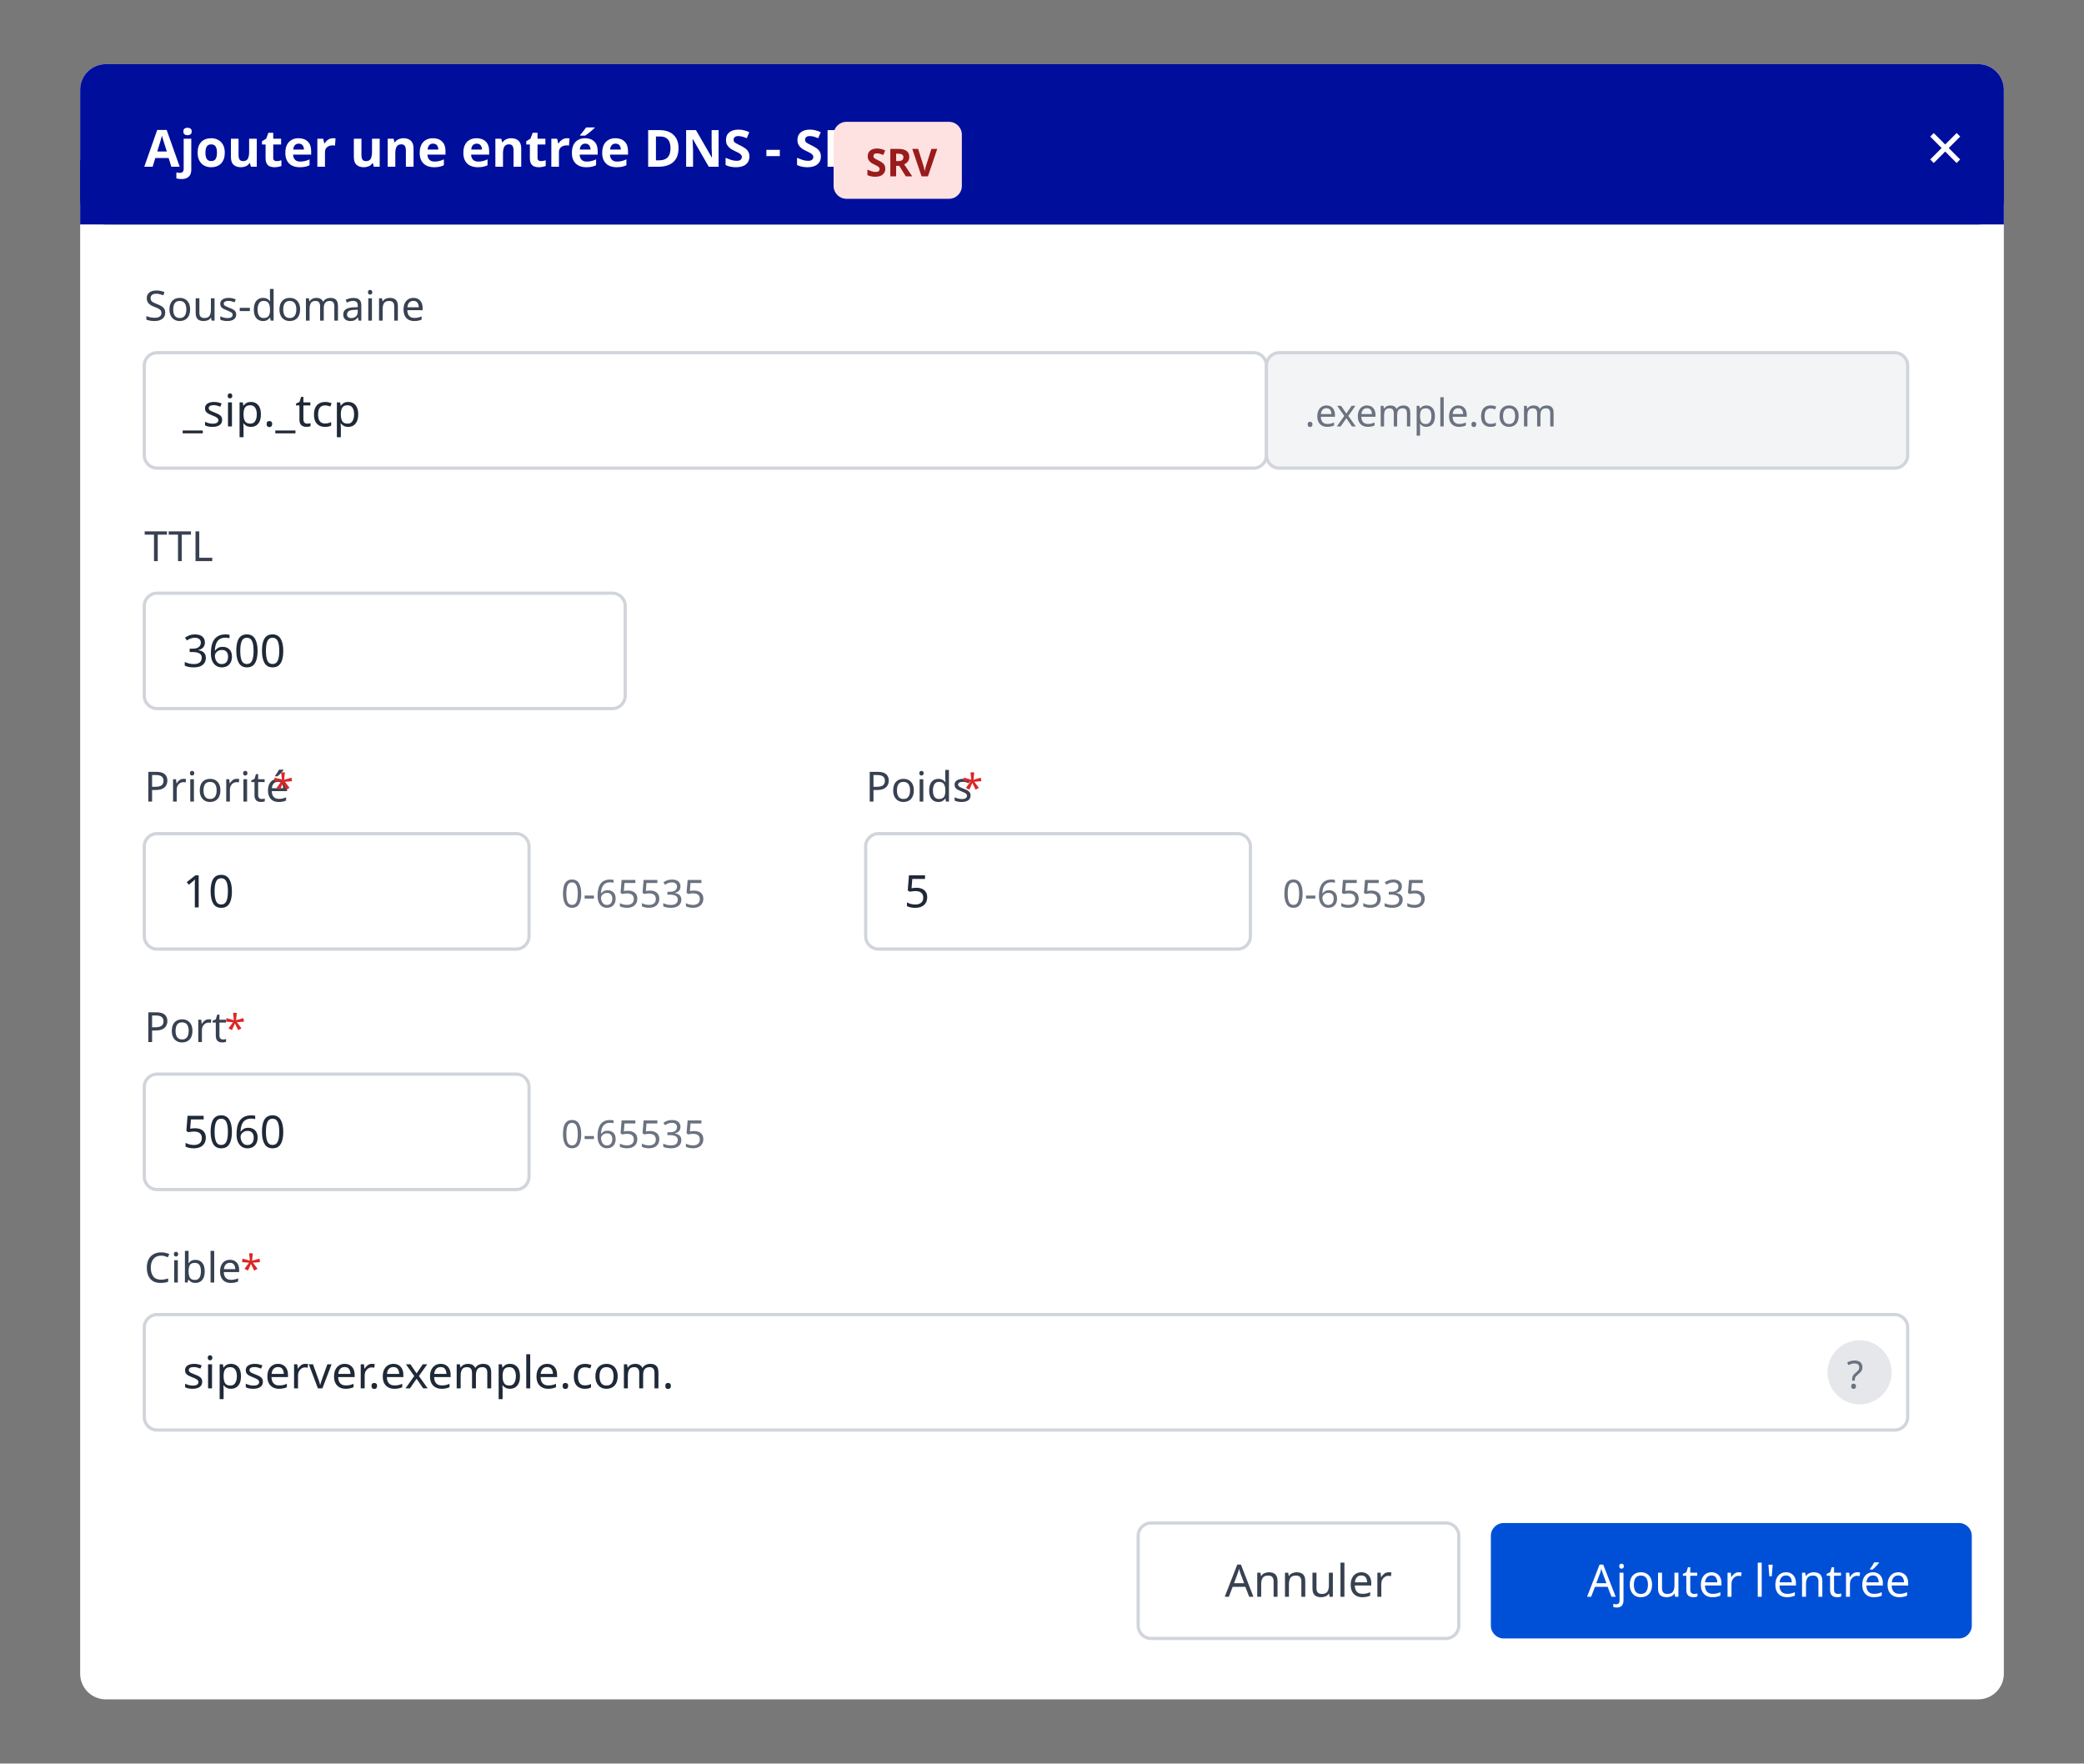
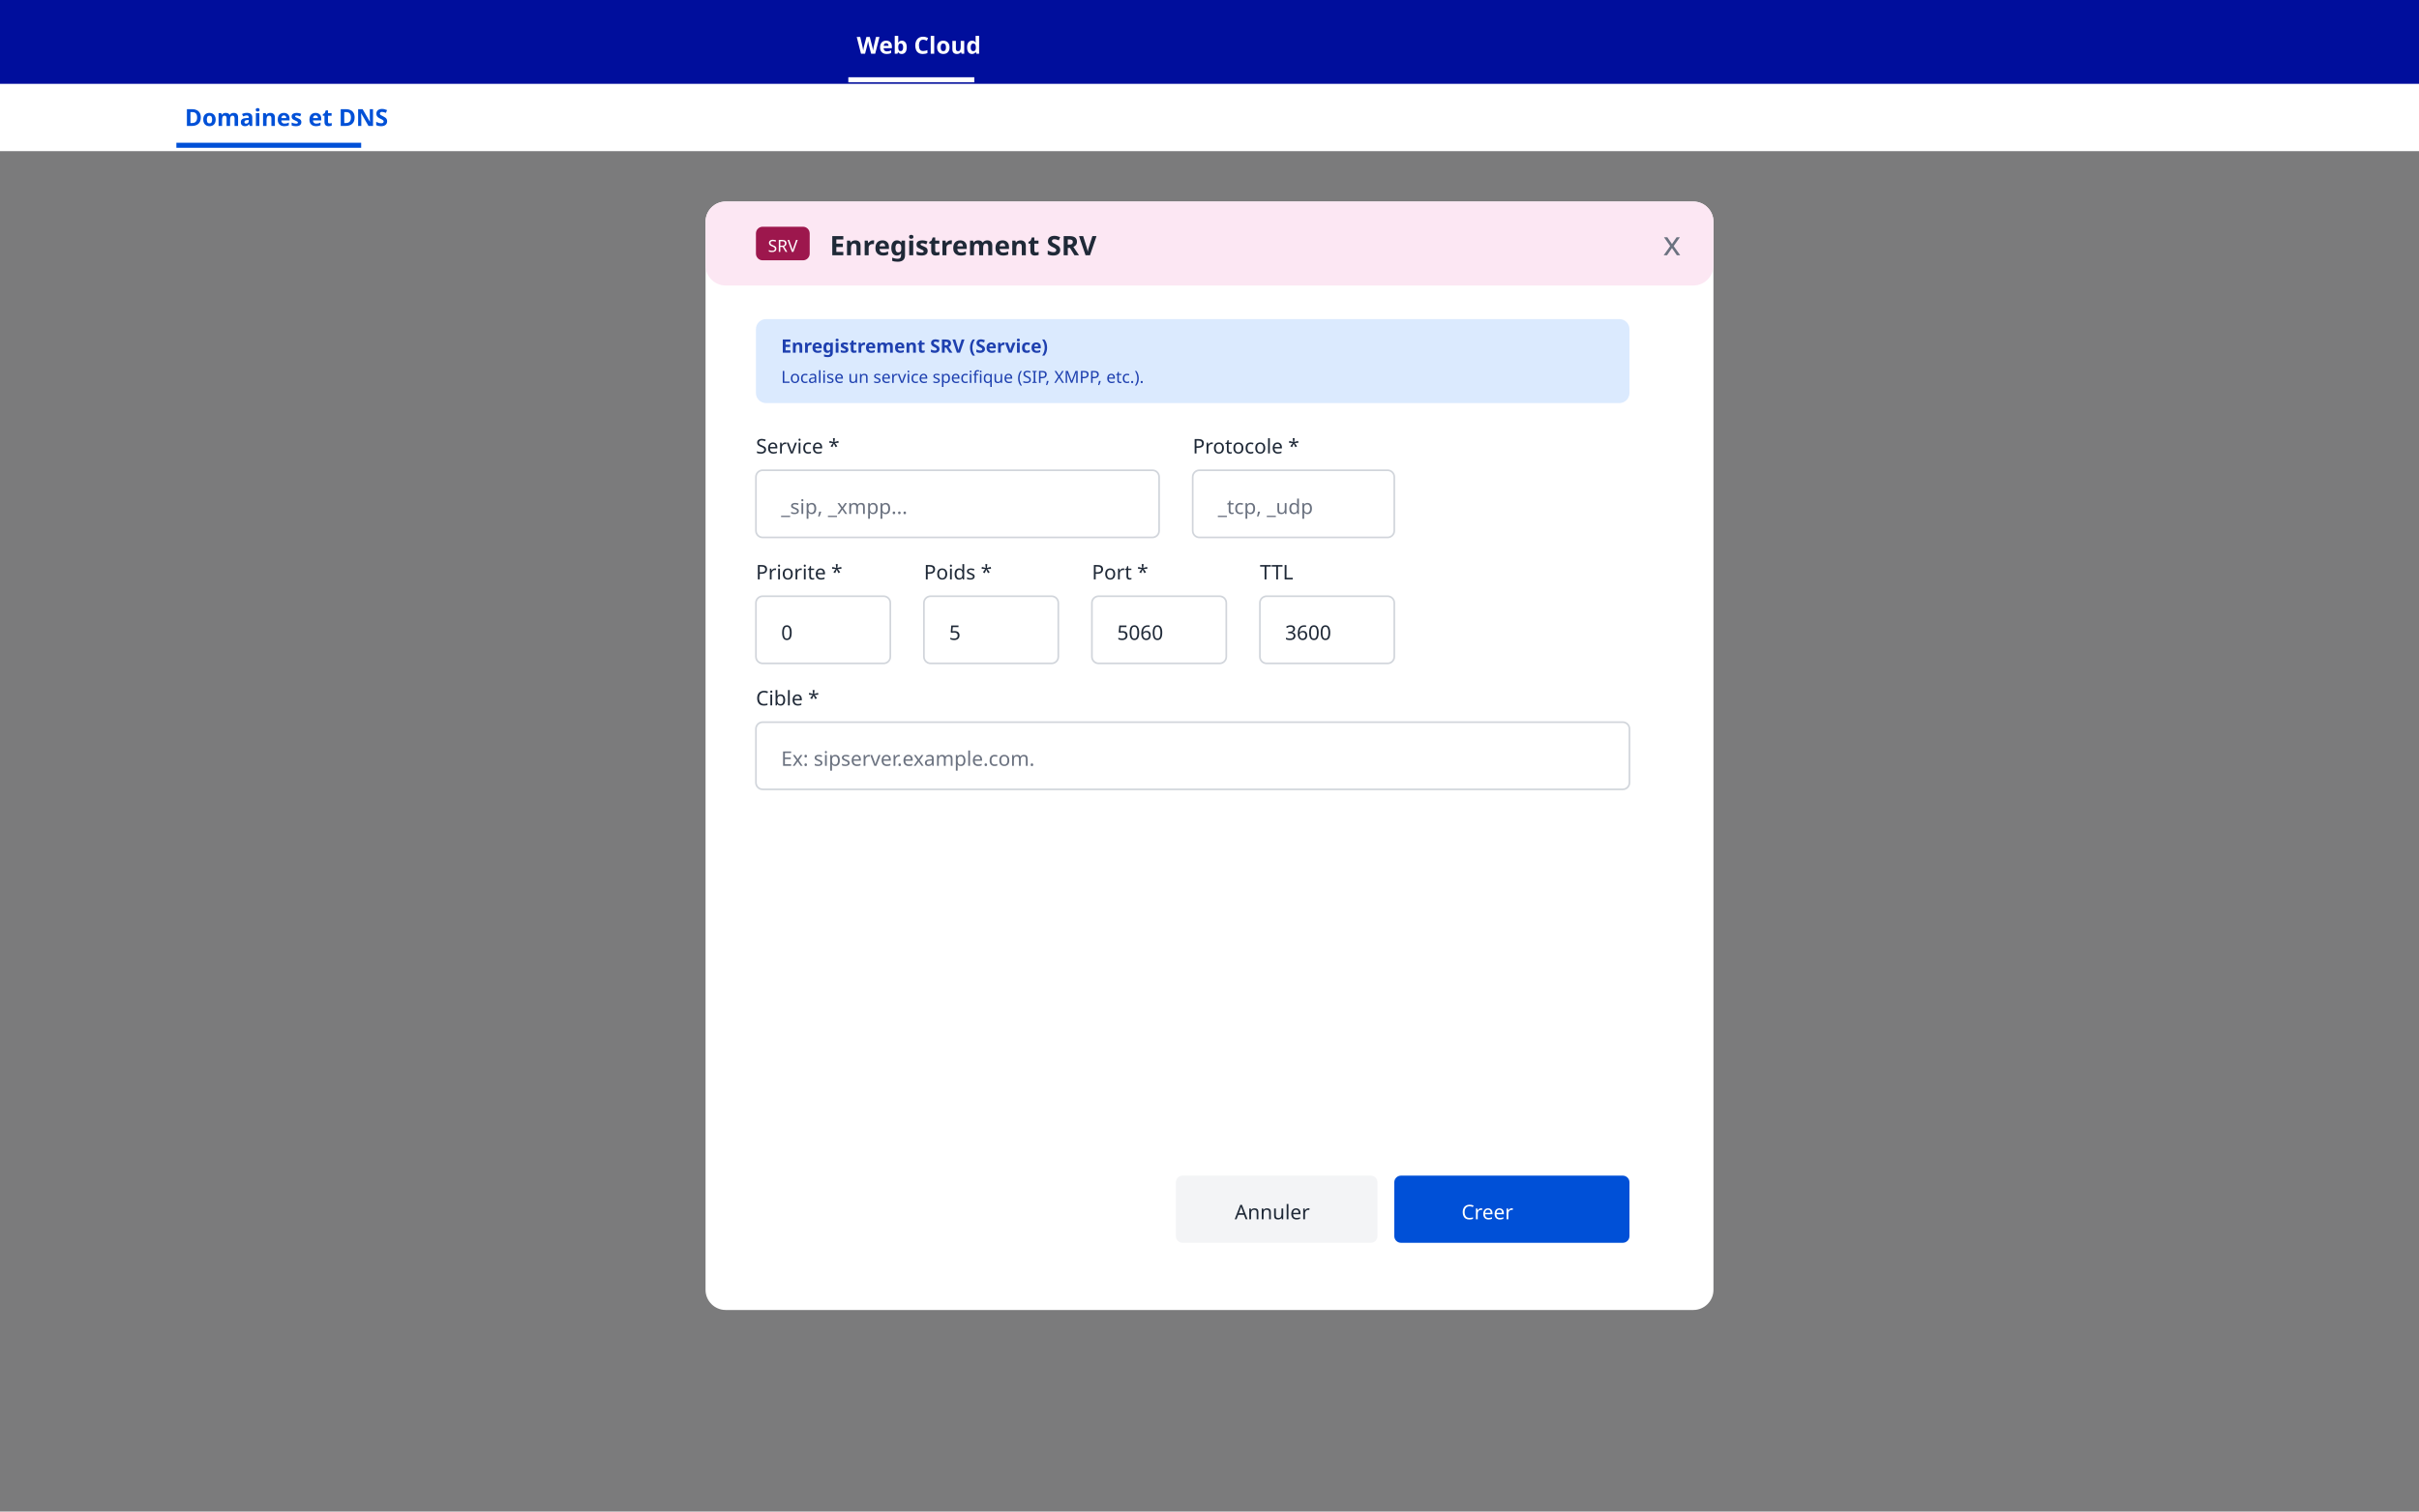
- <svg xmlns="http://www.w3.org/2000/svg" viewBox="0 0 650 550" width="650" height="550">
+ <svg xmlns="http://www.w3.org/2000/svg" viewBox="0 0 1440 900" width="1440" height="900">
  <defs>
    <style>
-       .modal-bg { fill: rgba(0,0,0,0.5); }
-       .modal-content { fill: #FFFFFF; }
-       .modal-header { fill: #000E9C; }
-       .text-white { font-family: 'Source Sans Pro', sans-serif; font-size: 16px; fill: #FFFFFF; font-weight: 600; }
-       .text-body { font-family: 'Source Sans Pro', sans-serif; font-size: 14px; fill: #1F2937; }
-       .text-label { font-family: 'Source Sans Pro', sans-serif; font-size: 13px; fill: #374151; font-weight: 500; }
-       .text-required { font-family: 'Source Sans Pro', sans-serif; font-size: 12px; fill: #DC2626; }
-       .text-muted { font-family: 'Source Sans Pro', sans-serif; font-size: 12px; fill: #6B7280; }
-       .input-border { fill: #FFFFFF; stroke: #D1D5DB; stroke-width: 1; }
-       .input-group-addon { fill: #F3F4F6; stroke: #D1D5DB; stroke-width: 1; }
+       .bg-header { fill: #000E9C; }
+       .bg-main { fill: #F6F6F9; }
+       .bg-white { fill: #FFFFFF; }
+       .bg-overlay { fill: rgba(0,0,0,0.5); }
+       .bg-info { fill: #DBEAFE; }
+       .bg-srv { fill: #FCE7F3; }
      .btn-primary { fill: #0050D7; }
-       .btn-secondary { fill: #FFFFFF; stroke: #D1D5DB; stroke-width: 1; }
-       .btn-text-primary { font-family: 'Source Sans Pro', sans-serif; font-size: 14px; fill: #FFFFFF; }
-       .btn-text-secondary { font-family: 'Source Sans Pro', sans-serif; font-size: 14px; fill: #374151; }
-       .badge-type { fill: #FEE2E2; }
-       .text-badge { font-family: 'Source Sans Pro', sans-serif; font-size: 12px; fill: #991B1B; font-weight: 600; }
+       .btn-secondary { fill: #F3F4F6; }
+       .input { fill: #FFFFFF; stroke: #D1D5DB; }
+       .text-white { fill: #FFFFFF; font-family: 'Source Sans Pro', sans-serif; }
+       .text-dark { fill: #1F2937; font-family: 'Source Sans Pro', sans-serif; }
+       .text-muted { fill: #6B7280; font-family: 'Source Sans Pro', sans-serif; }
+       .text-primary { fill: #0050D7; font-family: 'Source Sans Pro', sans-serif; }
+       .text-info { fill: #1E40AF; font-family: 'Source Sans Pro', sans-serif; }
    </style>
  </defs>
-   <rect width="650" height="550" class="modal-bg" />
-   <rect x="25" y="20" width="600" height="510" rx="8" class="modal-content" />
-   <rect x="25" y="20" width="600" height="50" rx="8" class="modal-header" />
-   <rect x="25" y="50" width="600" height="20" class="modal-header" />
-   <text x="45" y="52" class="text-white">Ajouter une entrée DNS - SRV</text>
-   <rect x="260" y="38" width="40" height="24" rx="4" class="badge-type" />
-   <text x="270" y="55" class="text-badge">SRV</text>
-   <text x="600" y="52" class="text-white" style="cursor:pointer;">✕</text>
-   <text x="45" y="100" class="text-label">Sous-domaine</text>
-   <rect x="45" y="110" width="350" height="36" rx="4" class="input-border" />
-   <text x="57" y="133" class="text-body">_sip._tcp</text>
-   <rect x="395" y="110" width="200" height="36" rx="4" class="input-group-addon" />
-   <text x="407" y="133" class="text-muted">.exemple.com</text>
-   <text x="45" y="175" class="text-label">TTL</text>
-   <rect x="45" y="185" width="150" height="36" rx="4" class="input-border" />
-   <text x="57" y="208" class="text-body">3600</text>
-   <text x="45" y="250" class="text-label">Priorité</text>
-   <text x="85" y="250" class="text-required">*</text>
-   <rect x="45" y="260" width="120" height="36" rx="4" class="input-border" />
-   <text x="57" y="283" class="text-body">10</text>
-   <text x="175" y="283" class="text-muted">0-65535</text>
-   <text x="270" y="250" class="text-label">Poids</text>
-   <text x="300" y="250" class="text-required">*</text>
-   <rect x="270" y="260" width="120" height="36" rx="4" class="input-border" />
-   <text x="282" y="283" class="text-body">5</text>
-   <text x="400" y="283" class="text-muted">0-65535</text>
-   <text x="45" y="325" class="text-label">Port</text>
-   <text x="70" y="325" class="text-required">*</text>
-   <rect x="45" y="335" width="120" height="36" rx="4" class="input-border" />
-   <text x="57" y="358" class="text-body">5060</text>
-   <text x="175" y="358" class="text-muted">0-65535</text>
-   <text x="45" y="400" class="text-label">Cible</text>
-   <text x="75" y="400" class="text-required">*</text>
-   <rect x="45" y="410" width="550" height="36" rx="4" class="input-border" />
-   <text x="57" y="433" class="text-body">sipserver.exemple.com.</text>
-   <g transform="translate(570, 418)">
-     <rect width="20" height="20" rx="10" fill="#E5E7EB" />
-     <text x="6" y="15" class="text-muted">?</text>
+   <rect width="1440" height="900" class="bg-main" />
+   <rect width="1440" height="50" class="bg-header" />
+   <text x="510" y="32" class="text-white" font-size="14" font-weight="600">Web Cloud</text>
+   <rect x="505" y="46" width="75" height="3" fill="#FFFFFF" />
+   <rect x="0" y="50" width="1440" height="40" class="bg-white" />
+   <text x="110" y="75" class="text-primary" font-size="14" font-weight="600">Domaines et DNS</text>
+   <rect x="105" y="85" width="110" height="3" fill="#0050D7" />
+   <rect x="0" y="90" width="1440" height="810" class="bg-overlay" />
+   <rect x="420" y="120" width="600" height="660" rx="12" fill="#FFFFFF" />
+   <rect x="420" y="120" width="600" height="50" rx="12" class="bg-srv" />
+   <rect x="450" y="135" width="32" height="20" rx="4" fill="#9D174D" />
+   <text x="466" y="150" class="text-white" font-size="10" text-anchor="middle">SRV</text>
+   <text x="494" y="152" class="text-dark" font-size="16" font-weight="600">Enregistrement SRV</text>
+   <text x="990" y="152" class="text-muted" font-size="20">x</text>
+   <g transform="translate(450, 190)">
+     <rect x="0" y="0" width="520" height="50" rx="6" class="bg-info" />
+     <text x="15" y="20" class="text-info" font-size="11" font-weight="600">Enregistrement SRV (Service)</text>
+     <text x="15" y="38" class="text-info" font-size="10">Localise un service specifique (SIP, XMPP, etc.).</text>
+     <text x="0" y="80" class="text-dark" font-size="12" font-weight="500">Service *</text>
+     <rect x="0" y="90" width="240" height="40" rx="4" class="input" />
+     <text x="15" y="116" class="text-muted" font-size="12">_sip, _xmpp...</text>
+     <text x="260" y="80" class="text-dark" font-size="12" font-weight="500">Protocole *</text>
+     <rect x="260" y="90" width="120" height="40" rx="4" class="input" />
+     <text x="275" y="116" class="text-muted" font-size="12">_tcp, _udp</text>
+     <text x="0" y="155" class="text-dark" font-size="12" font-weight="500">Priorite *</text>
+     <rect x="0" y="165" width="80" height="40" rx="4" class="input" />
+     <text x="15" y="191" class="text-dark" font-size="12">0</text>
+     <text x="100" y="155" class="text-dark" font-size="12" font-weight="500">Poids *</text>
+     <rect x="100" y="165" width="80" height="40" rx="4" class="input" />
+     <text x="115" y="191" class="text-dark" font-size="12">5</text>
+     <text x="200" y="155" class="text-dark" font-size="12" font-weight="500">Port *</text>
+     <rect x="200" y="165" width="80" height="40" rx="4" class="input" />
+     <text x="215" y="191" class="text-dark" font-size="12">5060</text>
+     <text x="300" y="155" class="text-dark" font-size="12" font-weight="500">TTL</text>
+     <rect x="300" y="165" width="80" height="40" rx="4" class="input" />
+     <text x="315" y="191" class="text-dark" font-size="12">3600</text>
+     <text x="0" y="230" class="text-dark" font-size="12" font-weight="500">Cible *</text>
+     <rect x="0" y="240" width="520" height="40" rx="4" class="input" />
+     <text x="15" y="266" class="text-muted" font-size="12">Ex: sipserver.example.com.</text>
  </g>
-   <rect x="355" y="475" width="100" height="36" rx="4" class="btn-secondary" />
-   <text x="382" y="498" class="btn-text-secondary">Annuler</text>
-   <rect x="465" y="475" width="150" height="36" rx="4" class="btn-primary" />
-   <text x="495" y="498" class="btn-text-primary">Ajouter l'entrée</text>
+   <g transform="translate(450, 700)">
+     <rect x="250" y="0" width="120" height="40" rx="4" class="btn-secondary" />
+     <text x="285" y="26" class="text-dark" font-size="12">Annuler</text>
+     <rect x="380" y="0" width="140" height="40" rx="4" class="btn-primary" />
+     <text x="420" y="26" class="text-white" font-size="12">Creer</text>
+   </g>
</svg>
